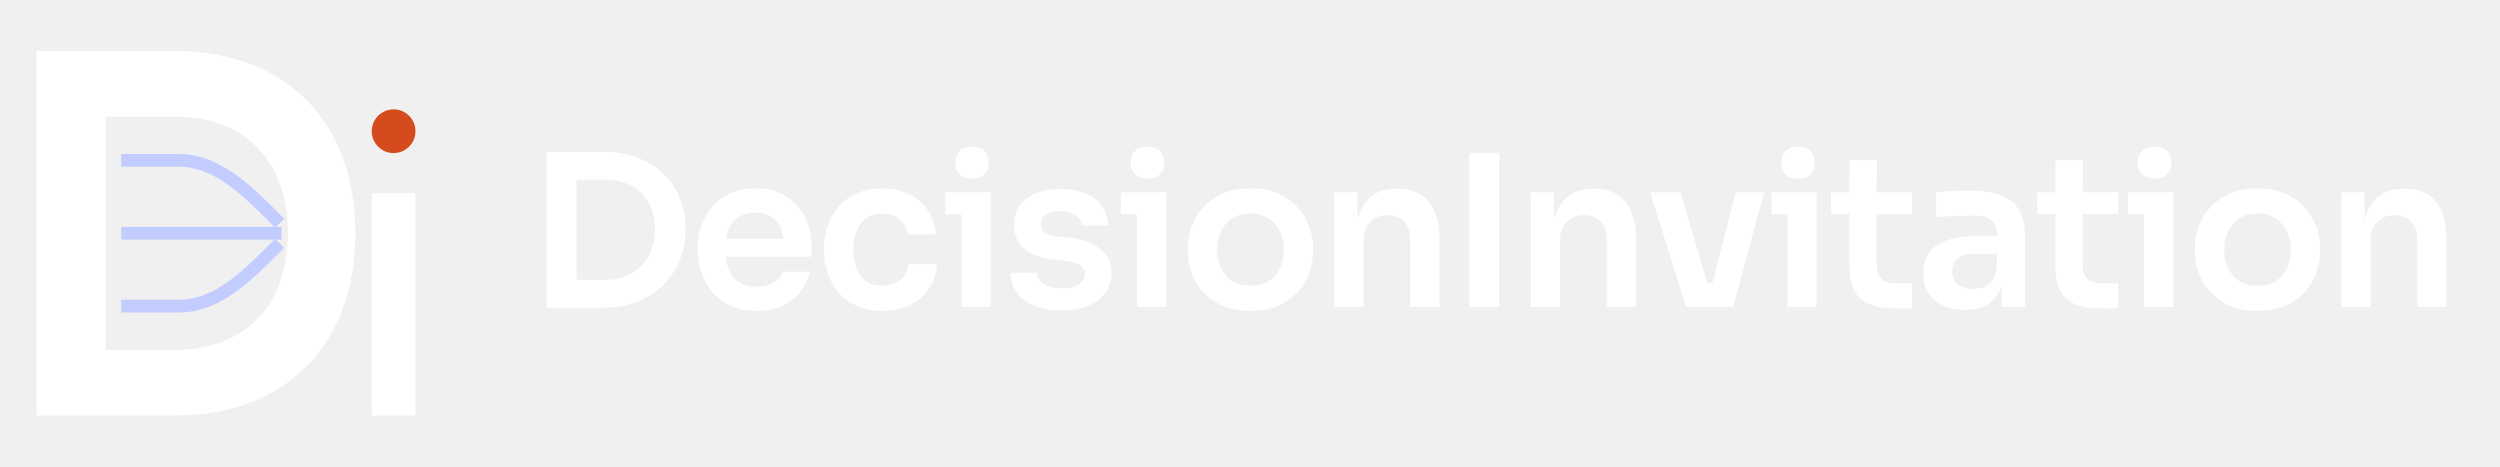
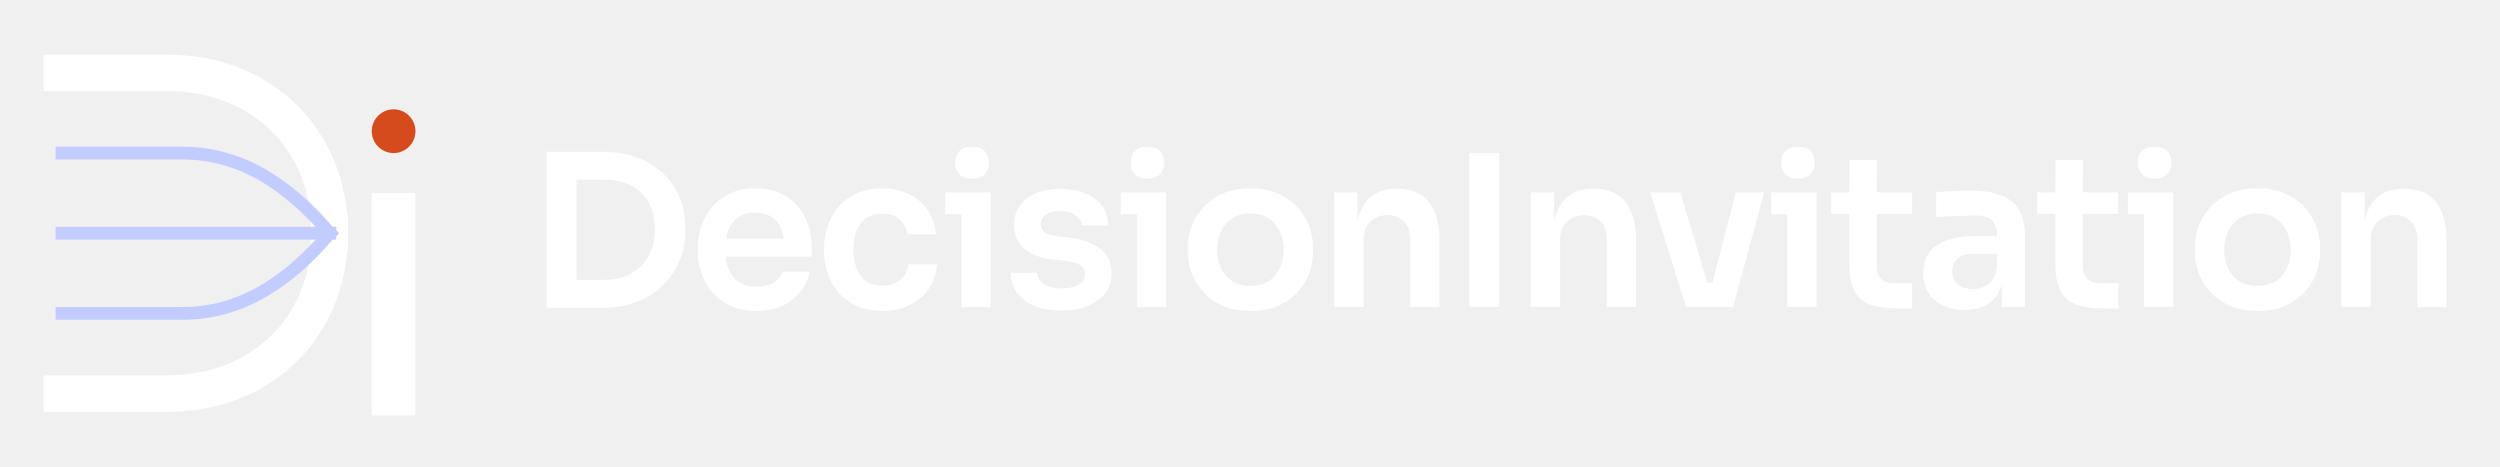
<svg xmlns="http://www.w3.org/2000/svg" width="782" height="146" viewBox="0 0 782 146" role="img">
  <g transform="scale(.57)">
-     <path fill="#FFFFFF" fill-rule="evenodd" d="M20 28H96C157 28 195 67 195 128C195 189 157 228 96 228H20ZM58 64V192H96C134 192 158 168 158 128C158 88 134 64 96 64Z M204 106H228V228H204Z" />
+     <g fill="none" stroke="#FFFFFF" stroke-width="20" stroke-linecap="square" stroke-linejoin="miter">
+       <path d="M34 40H92C143 40 181 76 181 128" />
+       <path d="M34 216H92C143 216 181 180 181 128" />
+     </g>
    <g fill="none" stroke="#C3CCFF" stroke-width="7" stroke-linecap="square" stroke-linejoin="miter">
-       <path d="M70 88H98C119 88 135 104 151 120" />
-       <path d="M70 128H151" />
-       <path d="M70 168H98C119 168 135 152 151 136" />
+       <path d="M34 84H100C132 84 158 101 181 128" />
+       <path d="M34 128H181" />
+       <path d="M34 172H100C132 172 158 155 181 128" />
    </g>
+     <path fill="#FFFFFF" d="M204 106H228V228H204Z" />
    <circle fill="#D54B1E" cx="216" cy="72" r="12" />
  </g>
  <g fill="#FFFFFF">
    <path d="M170.94 96.264V47.49H188.364Q194.898 47.49 199.749 49.437Q204.6 51.384 207.867 54.717Q211.134 58.05 212.751 62.274Q214.368 66.498 214.368 71.052V72.504Q214.368 76.86 212.751 81.084Q211.134 85.308 207.867 88.74Q204.6 92.172 199.749 94.218Q194.898 96.264 188.364 96.264ZM188.958 56.202H180.312V87.552H188.958Q193.908 87.552 197.472 85.539Q201.036 83.526 202.95 79.962Q204.864 76.398 204.864 71.778Q204.864 64.584 200.64 60.393Q196.416 56.202 188.958 56.202Z" />
    <path d="M236.662 97.254Q232.042 97.254 228.577 95.67Q225.112 94.086 222.835 91.413Q220.558 88.74 219.403 85.44Q218.248 82.14 218.248 78.708V77.454Q218.248 73.89 219.403 70.59Q220.558 67.29 222.835 64.65Q225.112 62.01 228.478 60.459Q231.844 58.908 236.266 58.908Q242.074 58.908 245.968 61.449Q249.862 63.99 251.875 68.115Q253.888 72.24 253.888 76.992V80.292H226.96Q227.422 84.516 229.765 87.09Q232.108 89.664 236.662 89.664Q239.962 89.664 242.107 88.311Q244.252 86.958 244.846 84.978H253.294Q252.106 90.522 247.684 93.888Q243.262 97.254 236.662 97.254ZM236.266 66.498Q232.372 66.498 230.062 68.676Q227.752 70.854 227.092 74.682H245.11Q244.582 70.854 242.371 68.676Q240.16 66.498 236.266 66.498Z" />
    <path d="M276.05 97.254Q271.364 97.254 267.932 95.67Q264.5 94.086 262.256 91.446Q260.012 88.806 258.89 85.506Q257.768 82.206 257.768 78.774V77.52Q257.768 73.956 258.923 70.623Q260.078 67.29 262.355 64.65Q264.632 62.01 268.031 60.459Q271.43 58.908 275.984 58.908Q280.67 58.908 284.333 60.723Q287.996 62.538 290.207 65.772Q292.418 69.006 292.748 73.296H283.838Q283.442 70.524 281.462 68.676Q279.482 66.828 275.984 66.828Q271.364 66.828 269.153 69.996Q266.942 73.164 266.942 78.114Q266.942 82.932 269.087 86.133Q271.232 89.334 276.05 89.334Q279.614 89.334 281.693 87.486Q283.772 85.638 284.168 82.668H293.078Q292.814 87.024 290.537 90.324Q288.26 93.624 284.498 95.439Q280.736 97.254 276.05 97.254Z" />
    <path d="M304.086 55.872Q301.38 55.872 300.093 54.453Q298.806 53.034 298.806 50.856Q298.806 48.678 300.093 47.292Q301.38 45.906 304.086 45.906Q306.726 45.906 308.013 47.292Q309.3 48.678 309.3 50.856Q309.3 53.034 308.013 54.453Q306.726 55.872 304.086 55.872ZM300.72 96.0V67.026H295.704V60.162H309.894V96.0Z" />
    <path d="M332.056 97.122Q324.664 97.122 320.473 93.987Q316.282 90.852 316.084 85.308H324.334Q324.466 87.222 326.347 88.707Q328.228 90.192 332.188 90.192Q335.422 90.192 337.402 89.004Q339.382 87.816 339.382 85.77Q339.382 83.988 337.897 82.965Q336.412 81.942 332.848 81.546L329.68 81.216Q323.608 80.556 320.407 77.784Q317.206 75.012 317.206 70.392Q317.206 66.762 319.054 64.221Q320.902 61.68 324.169 60.393Q327.436 59.106 331.66 59.106Q338.26 59.106 342.352 62.043Q346.444 64.98 346.642 70.524H338.392Q338.194 68.676 336.511 67.356Q334.828 66.036 331.594 66.036Q328.69 66.036 327.106 67.158Q325.522 68.28 325.522 70.062Q325.522 71.778 326.776 72.702Q328.03 73.626 331 73.956L334.168 74.286Q340.438 74.946 344.068 77.784Q347.698 80.622 347.698 85.44Q347.698 89.004 345.751 91.611Q343.804 94.218 340.306 95.67Q336.808 97.122 332.056 97.122Z" />
    <path d="M358.97 55.872Q356.264 55.872 354.977 54.453Q353.69 53.034 353.69 50.856Q353.69 48.678 354.977 47.292Q356.264 45.906 358.97 45.906Q361.61 45.906 362.897 47.292Q364.184 48.678 364.184 50.856Q364.184 53.034 362.897 54.453Q361.61 55.872 358.97 55.872ZM355.604 96.0V67.026H350.588V60.162H364.778V96.0Z" />
    <path d="M391.164 97.254Q384.828 97.254 380.472 94.647Q376.116 92.04 373.839 87.816Q371.562 83.592 371.562 78.84V77.454Q371.562 72.504 373.905 68.28Q376.248 64.056 380.637 61.482Q385.026 58.908 391.164 58.908Q397.236 58.908 401.625 61.482Q406.014 64.056 408.357 68.28Q410.7 72.504 410.7 77.454V78.84Q410.7 83.592 408.423 87.816Q406.146 92.04 401.79 94.647Q397.434 97.254 391.164 97.254ZM391.164 89.4Q396.18 89.4 398.853 86.199Q401.526 82.998 401.526 78.114Q401.526 73.23 398.754 69.996Q395.982 66.762 391.164 66.762Q386.28 66.762 383.508 69.996Q380.736 73.23 380.736 78.114Q380.736 82.998 383.409 86.199Q386.082 89.4 391.164 89.4Z" />
    <path d="M417.352 96.0V60.162H424.612V69.006Q426.922 59.04 436.888 59.04H437.284Q443.686 59.04 446.986 63.198Q450.286 67.356 450.286 75.474V96.0H441.112V74.682Q441.112 71.382 439.198 69.336Q437.284 67.29 434.05 67.29Q430.684 67.29 428.605 69.402Q426.526 71.514 426.526 74.946V96.0Z" />
    <path d="M459.578 96.0V47.82H468.95V96.0Z" />
    <path d="M478.836 96.0V60.162H486.096V69.006Q488.406 59.04 498.372 59.04H498.768Q505.17 59.04 508.47 63.198Q511.77 67.356 511.77 75.474V96.0H502.596V74.682Q502.596 71.382 500.682 69.336Q498.768 67.29 495.534 67.29Q492.168 67.29 490.089 69.402Q488.01 71.514 488.01 74.946V96.0Z" />
    <path d="M527.398 96.0 516.178 60.162H525.616L534.064 88.476H535.648L542.974 60.162H551.818L542.116 96.0Z" />
    <path d="M562.43 55.872Q559.724 55.872 558.437 54.453Q557.15 53.034 557.15 50.856Q557.15 48.678 558.437 47.292Q559.724 45.906 562.43 45.906Q565.07 45.906 566.357 47.292Q567.644 48.678 567.644 50.856Q567.644 53.034 566.357 54.453Q565.07 55.872 562.43 55.872ZM559.064 96.0V67.026H554.048V60.162H568.238V96.0Z" />
    <path d="M592.974 96.462Q588.024 96.462 584.79 95.175Q581.556 93.888 580.005 90.852Q578.454 87.816 578.454 82.536V66.894H572.778V60.162H578.454L578.52 50.064H587.1L587.034 60.162H598.122V66.894H587.034V83.13Q587.034 85.77 588.453 87.189Q589.872 88.608 592.512 88.608H598.122V96.462Z" />
    <path d="M614.608 96.924Q608.668 96.924 605.137 93.888Q601.606 90.852 601.606 85.374Q601.606 79.5 605.863 76.695Q610.12 73.89 617.314 73.89H624.64V73.56Q624.64 67.422 618.436 67.422Q616.786 67.422 614.476 67.488Q612.166 67.554 609.823 67.653Q607.48 67.752 605.632 67.884V60.096Q607.876 59.898 611.011 59.766Q614.146 59.634 616.786 59.634Q625.036 59.634 629.227 62.967Q633.418 66.3 633.418 73.758V96.0H626.158V89.136Q623.716 96.924 614.608 96.924ZM617.182 90.39Q619.03 90.39 620.68 89.697Q622.33 89.004 623.419 87.321Q624.508 85.638 624.64 82.734V79.368H617.182Q614.014 79.368 612.331 80.919Q610.648 82.47 610.648 84.912Q610.648 87.42 612.331 88.905Q614.014 90.39 617.182 90.39Z" />
    <path d="M657.428 96.462Q652.478 96.462 649.244 95.175Q646.01 93.888 644.459 90.852Q642.908 87.816 642.908 82.536V66.894H637.232V60.162H642.908L642.974 50.064H651.554L651.488 60.162H662.576V66.894H651.488V83.13Q651.488 85.77 652.907 87.189Q654.326 88.608 656.966 88.608H662.576V96.462Z" />
    <path d="M673.98 55.872Q671.274 55.872 669.987 54.453Q668.7 53.034 668.7 50.856Q668.7 48.678 669.987 47.292Q671.274 45.906 673.98 45.906Q676.62 45.906 677.907 47.292Q679.194 48.678 679.194 50.856Q679.194 53.034 677.907 54.453Q676.62 55.872 673.98 55.872ZM670.614 96.0V67.026H665.598V60.162H679.788V96.0Z" />
    <path d="M706.174 97.254Q699.838 97.254 695.482 94.647Q691.126 92.04 688.849 87.816Q686.572 83.592 686.572 78.84V77.454Q686.572 72.504 688.915 68.28Q691.258 64.056 695.647 61.482Q700.036 58.908 706.174 58.908Q712.246 58.908 716.635 61.482Q721.024 64.056 723.367 68.28Q725.71 72.504 725.71 77.454V78.84Q725.71 83.592 723.433 87.816Q721.156 92.04 716.8 94.647Q712.444 97.254 706.174 97.254ZM706.174 89.4Q711.19 89.4 713.863 86.199Q716.536 82.998 716.536 78.114Q716.536 73.23 713.764 69.996Q710.992 66.762 706.174 66.762Q701.29 66.762 698.518 69.996Q695.746 73.23 695.746 78.114Q695.746 82.998 698.419 86.199Q701.092 89.4 706.174 89.4Z" />
    <path d="M732.362 96.0V60.162H739.622V69.006Q741.932 59.04 751.898 59.04H752.294Q758.696 59.04 761.996 63.198Q765.296 67.356 765.296 75.474V96.0H756.122V74.682Q756.122 71.382 754.208 69.336Q752.294 67.29 749.06 67.29Q745.694 67.29 743.615 69.402Q741.536 71.514 741.536 74.946V96.0Z" />
  </g>
</svg>
